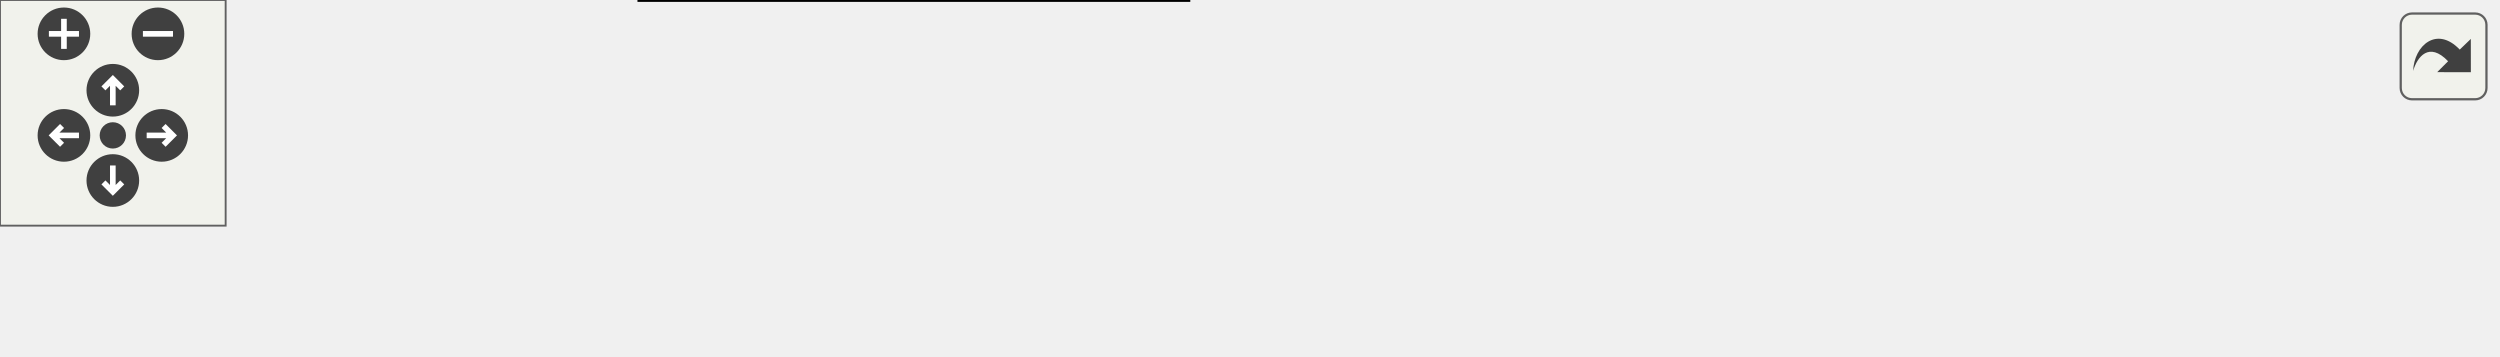
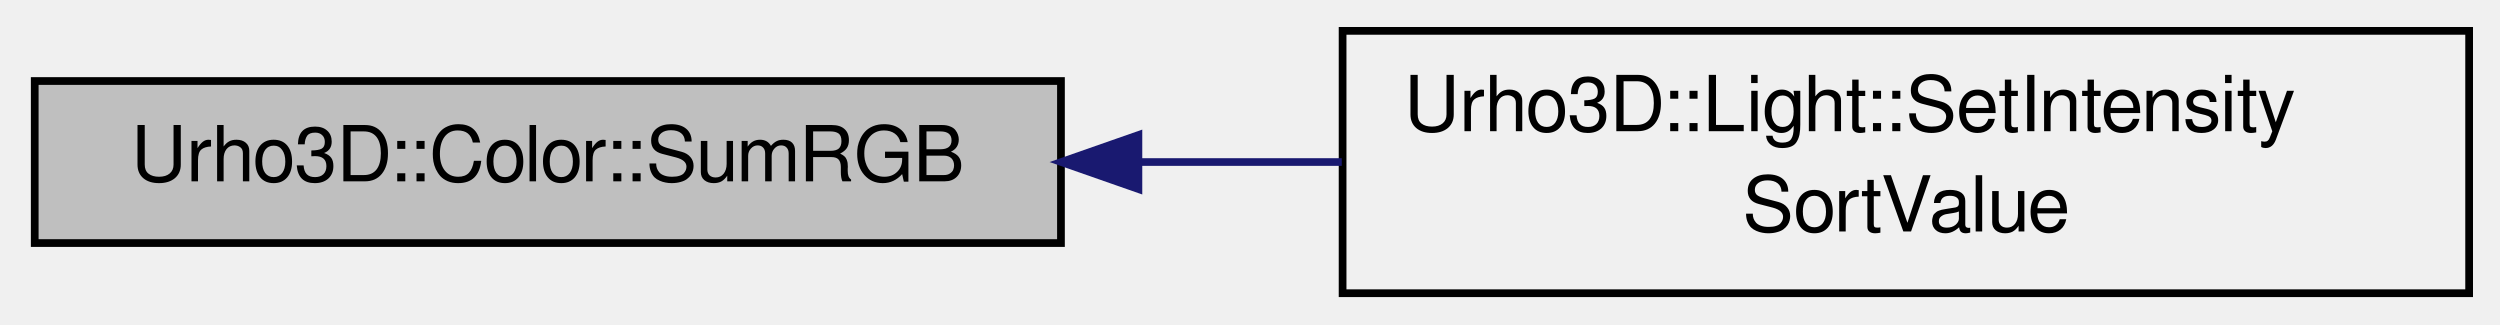
- <svg xmlns="http://www.w3.org/2000/svg" xmlns:xlink="http://www.w3.org/1999/xlink" id="main" version="1.1" xml:space="preserve">
-   <defs>
-     <circle id="rim" cx="0" cy="0" r="7" />
-     <circle id="rim2" cx="0" cy="0" r="3.5" />
-     <g id="zoomPlus">
-       <use xlink:href="#rim" fill="#404040">
-         <set attributeName="fill" to="#808080" begin="zoomplus.mouseover" end="zoomplus.mouseout" />
-       </use>
-       <path d="M-4,0h8M0,-4v8" fill="none" stroke="white" stroke-width="1.5" pointer-events="none" />
+ <svg xmlns="http://www.w3.org/2000/svg" xmlns:xlink="http://www.w3.org/1999/xlink" width="324pt" height="42pt" viewBox="0.00 0.00 324.00 42.00">
+   <g id="graph1" class="graph" transform="scale(1 1) rotate(0) translate(4 38)">
+     <g id="node1" class="node">
+       <polygon fill="#bfbfbf" stroke="black" points="0.5,-6.5 0.5,-27.5 133.5,-27.5 133.5,-6.5 0.5,-6.5" />
+       <text text-anchor="middle" x="67" y="-14.5" font-family="FreeSans" font-size="10.00">Urho3D::Color::SumRGB</text>
    </g>
-     <g id="zoomMin">
-       <use xlink:href="#rim" fill="#404040">
-         <set attributeName="fill" to="#808080" begin="zoomminus.mouseover" end="zoomminus.mouseout" />
-       </use>
-       <path d="M-4,0h8" fill="none" stroke="white" stroke-width="1.5" pointer-events="none" />
+     <g id="node3" class="node">
+       <a xlink:href="a00166.html#a32fb13d9f87c9f6ee99a8998d708a23f" target="_top" xlink:title="Set sort value based on overall intensity over a bounding box.">
+         <polygon fill="none" stroke="black" points="170,-0 170,-34 316,-34 316,-0 170,-0" />
+         <text text-anchor="start" x="178" y="-21" font-family="FreeSans" font-size="10.00">Urho3D::Light::SetIntensity</text>
+         <text text-anchor="middle" x="243" y="-8" font-family="FreeSans" font-size="10.00">SortValue</text>
+       </a>
    </g>
-     <g id="dirArrow">
-       <path fill="none" stroke="white" stroke-width="1.5" d="M0,-3.0v7 M-2.5,-0.5L0,-3.0L2.5,-0.5" />
-     </g>
-     <g id="resetDef">
-       <use xlink:href="#rim2" fill="#404040">
-         <set attributeName="fill" to="#808080" begin="reset.mouseover" end="reset.mouseout" />
-       </use>
-     </g>
-   </defs>
-   <svg id="graph" class="graph">
-     <g id="viewport">
-       <g id="node1" class="node">
-         <polygon fill="#bfbfbf" stroke="black" points="0.5,-6.5 0.5,-27.5 133.5,-27.5 133.5,-6.5 0.5,-6.5" />
-         <text text-anchor="middle" x="67" y="-14.5" font-family="FreeSans" font-size="10.00">Urho3D::Color::SumRGB</text>
-       </g>
-       <g id="node3" class="node">
-         <a xlink:href="a00166.html#a8b6c2794030dc22fdb2b46f40a5583b8" target="_top" xlink:title="Set sort value based on intensity and view distance.">
-           <polygon fill="none" stroke="black" points="170,-0 170,-34 316,-34 316,-0 170,-0" />
-           <text text-anchor="start" x="178" y="-21" font-family="FreeSans" font-size="10.00">Urho3D::Light::SetIntensity</text>
-           <text text-anchor="middle" x="243" y="-8" font-family="FreeSans" font-size="10.00">SortValue</text>
-         </a>
-       </g>
-       <g id="edge2" class="edge">
-         <path fill="none" stroke="midnightblue" d="M143.669,-17C152.376,-17 161.234,-17 169.893,-17" />
-         <polygon fill="midnightblue" stroke="midnightblue" points="143.538,-13.5 133.538,-17 143.538,-20.5 143.538,-13.5" />
-       </g>
-       <g id="node5" class="node">
-         <a xlink:href="a00338.html#a0cddca92d8a715b17404427840d201fb" target="_top" xlink:title="Query the octree for drawable objects.">
-           <polygon fill="none" stroke="black" points="352.5,-6.5 352.5,-27.5 505.5,-27.5 505.5,-6.5 352.5,-6.5" />
-           <text text-anchor="middle" x="429" y="-14.5" font-family="FreeSans" font-size="10.00">Urho3D::View::GetDrawables</text>
-         </a>
-       </g>
-       <g id="edge4" class="edge">
-         <path fill="none" stroke="midnightblue" d="M326.37,-17C335.054,-17 343.852,-17 352.456,-17" />
-         <polygon fill="midnightblue" stroke="midnightblue" points="326.245,-13.5 316.245,-17 326.245,-20.5 326.245,-13.5" />
-       </g>
-       <g id="node7" class="node">
-         <a xlink:href="a00338.html#a50c3fe5d5c2b3040e13925aa277a8d93" target="_top" xlink:title="Update and cull objects and construct rendering batches.">
-           <polygon fill="none" stroke="black" points="542,-6.5 542,-27.5 664,-27.5 664,-6.5 542,-6.5" />
-           <text text-anchor="middle" x="603" y="-14.5" font-family="FreeSans" font-size="10.00">Urho3D::View::Update</text>
-         </a>
-       </g>
-       <g id="edge6" class="edge">
-         <path fill="none" stroke="midnightblue" d="M515.847,-17C524.62,-17 533.394,-17 541.813,-17" />
-         <polygon fill="midnightblue" stroke="midnightblue" points="515.572,-13.5 505.572,-17 515.572,-20.5 515.572,-13.5" />
-       </g>
-     </g>
-   </svg>
-   <g id="navigator" transform="translate(0 0)" fill="#404254">
-     <rect fill="#f2f5e9" fill-opacity="0.5" stroke="#606060" stroke-width=".5" x="0" y="0" width="60" height="60" />
-     <use id="zoomplus" xlink:href="#zoomPlus" x="17" y="9" />
-     <use id="zoomminus" xlink:href="#zoomMin" x="42" y="9" />
-     <use id="reset" xlink:href="#resetDef" x="30" y="36" />
-     <g id="arrowUp" xlink:href="#dirArrow" transform="translate(30 24)">
-       <use xlink:href="#rim" fill="#404040">
-         <set attributeName="fill" to="#808080" begin="arrowUp.mouseover" end="arrowUp.mouseout" />
-       </use>
-       <path fill="none" stroke="white" stroke-width="1.5" d="M0,-3.0v7 M-2.5,-0.5L0,-3.0L2.5,-0.5" />
-     </g>
-     <g id="arrowRight" xlink:href="#dirArrow" transform="rotate(90) translate(36 -43)">
-       <use xlink:href="#rim" fill="#404040">
-         <set attributeName="fill" to="#808080" begin="arrowRight.mouseover" end="arrowRight.mouseout" />
-       </use>
-       <path fill="none" stroke="white" stroke-width="1.5" d="M0,-3.0v7 M-2.5,-0.5L0,-3.0L2.5,-0.5" />
-     </g>
-     <g id="arrowDown" xlink:href="#dirArrow" transform="rotate(180) translate(-30 -48)">
-       <use xlink:href="#rim" fill="#404040">
-         <set attributeName="fill" to="#808080" begin="arrowDown.mouseover" end="arrowDown.mouseout" />
-       </use>
-       <path fill="none" stroke="white" stroke-width="1.5" d="M0,-3.0v7 M-2.5,-0.5L0,-3.0L2.5,-0.5" />
-     </g>
-     <g id="arrowLeft" xlink:href="#dirArrow" transform="rotate(270) translate(-36 17)">
-       <use xlink:href="#rim" fill="#404040">
-         <set attributeName="fill" to="#808080" begin="arrowLeft.mouseover" end="arrowLeft.mouseout" />
-       </use>
-       <path fill="none" stroke="white" stroke-width="1.5" d="M0,-3.0v7 M-2.5,-0.5L0,-3.0L2.5,-0.5" />
+     <g id="edge2" class="edge">
+       <path fill="none" stroke="midnightblue" d="M143.669,-17C152.376,-17 161.234,-17 169.893,-17" />
+       <polygon fill="midnightblue" stroke="midnightblue" points="143.538,-13.5 133.538,-17 143.538,-20.5 143.538,-13.5" />
    </g>
  </g>
-   <svg viewBox="0 0 15 15" width="100%" height="30px" preserveAspectRatio="xMaxYMin meet">
-     <g id="arrow_out" transform="scale(0.3 0.3)">
-       <a xlink:href="a00088_a244befbe75c74e68b432a1ea32e511dc_icgraph_org.svg" target="_base">
-         <rect id="button" ry="5" rx="5" y="6" x="6" height="38" width="38" fill="#f2f5e9" fill-opacity="0.5" stroke="#606060" stroke-width="1.0" />
-         <path id="arrow" d="M 11.5,31.437 C 11.94,20.098 22.043,11.323 32.159,21.979 L 37.069,17.246 C 37.069,17.246 37.088,32 37.088,32 L 22.16,31.978 C 22.16,31.978 26.998,27.14 26.998,27.14 C 18.529,18.264 13.292,25.23 11.5,31.437 z" style="fill:#404040;" />
-       </a>
-     </g>
-   </svg>
</svg>
